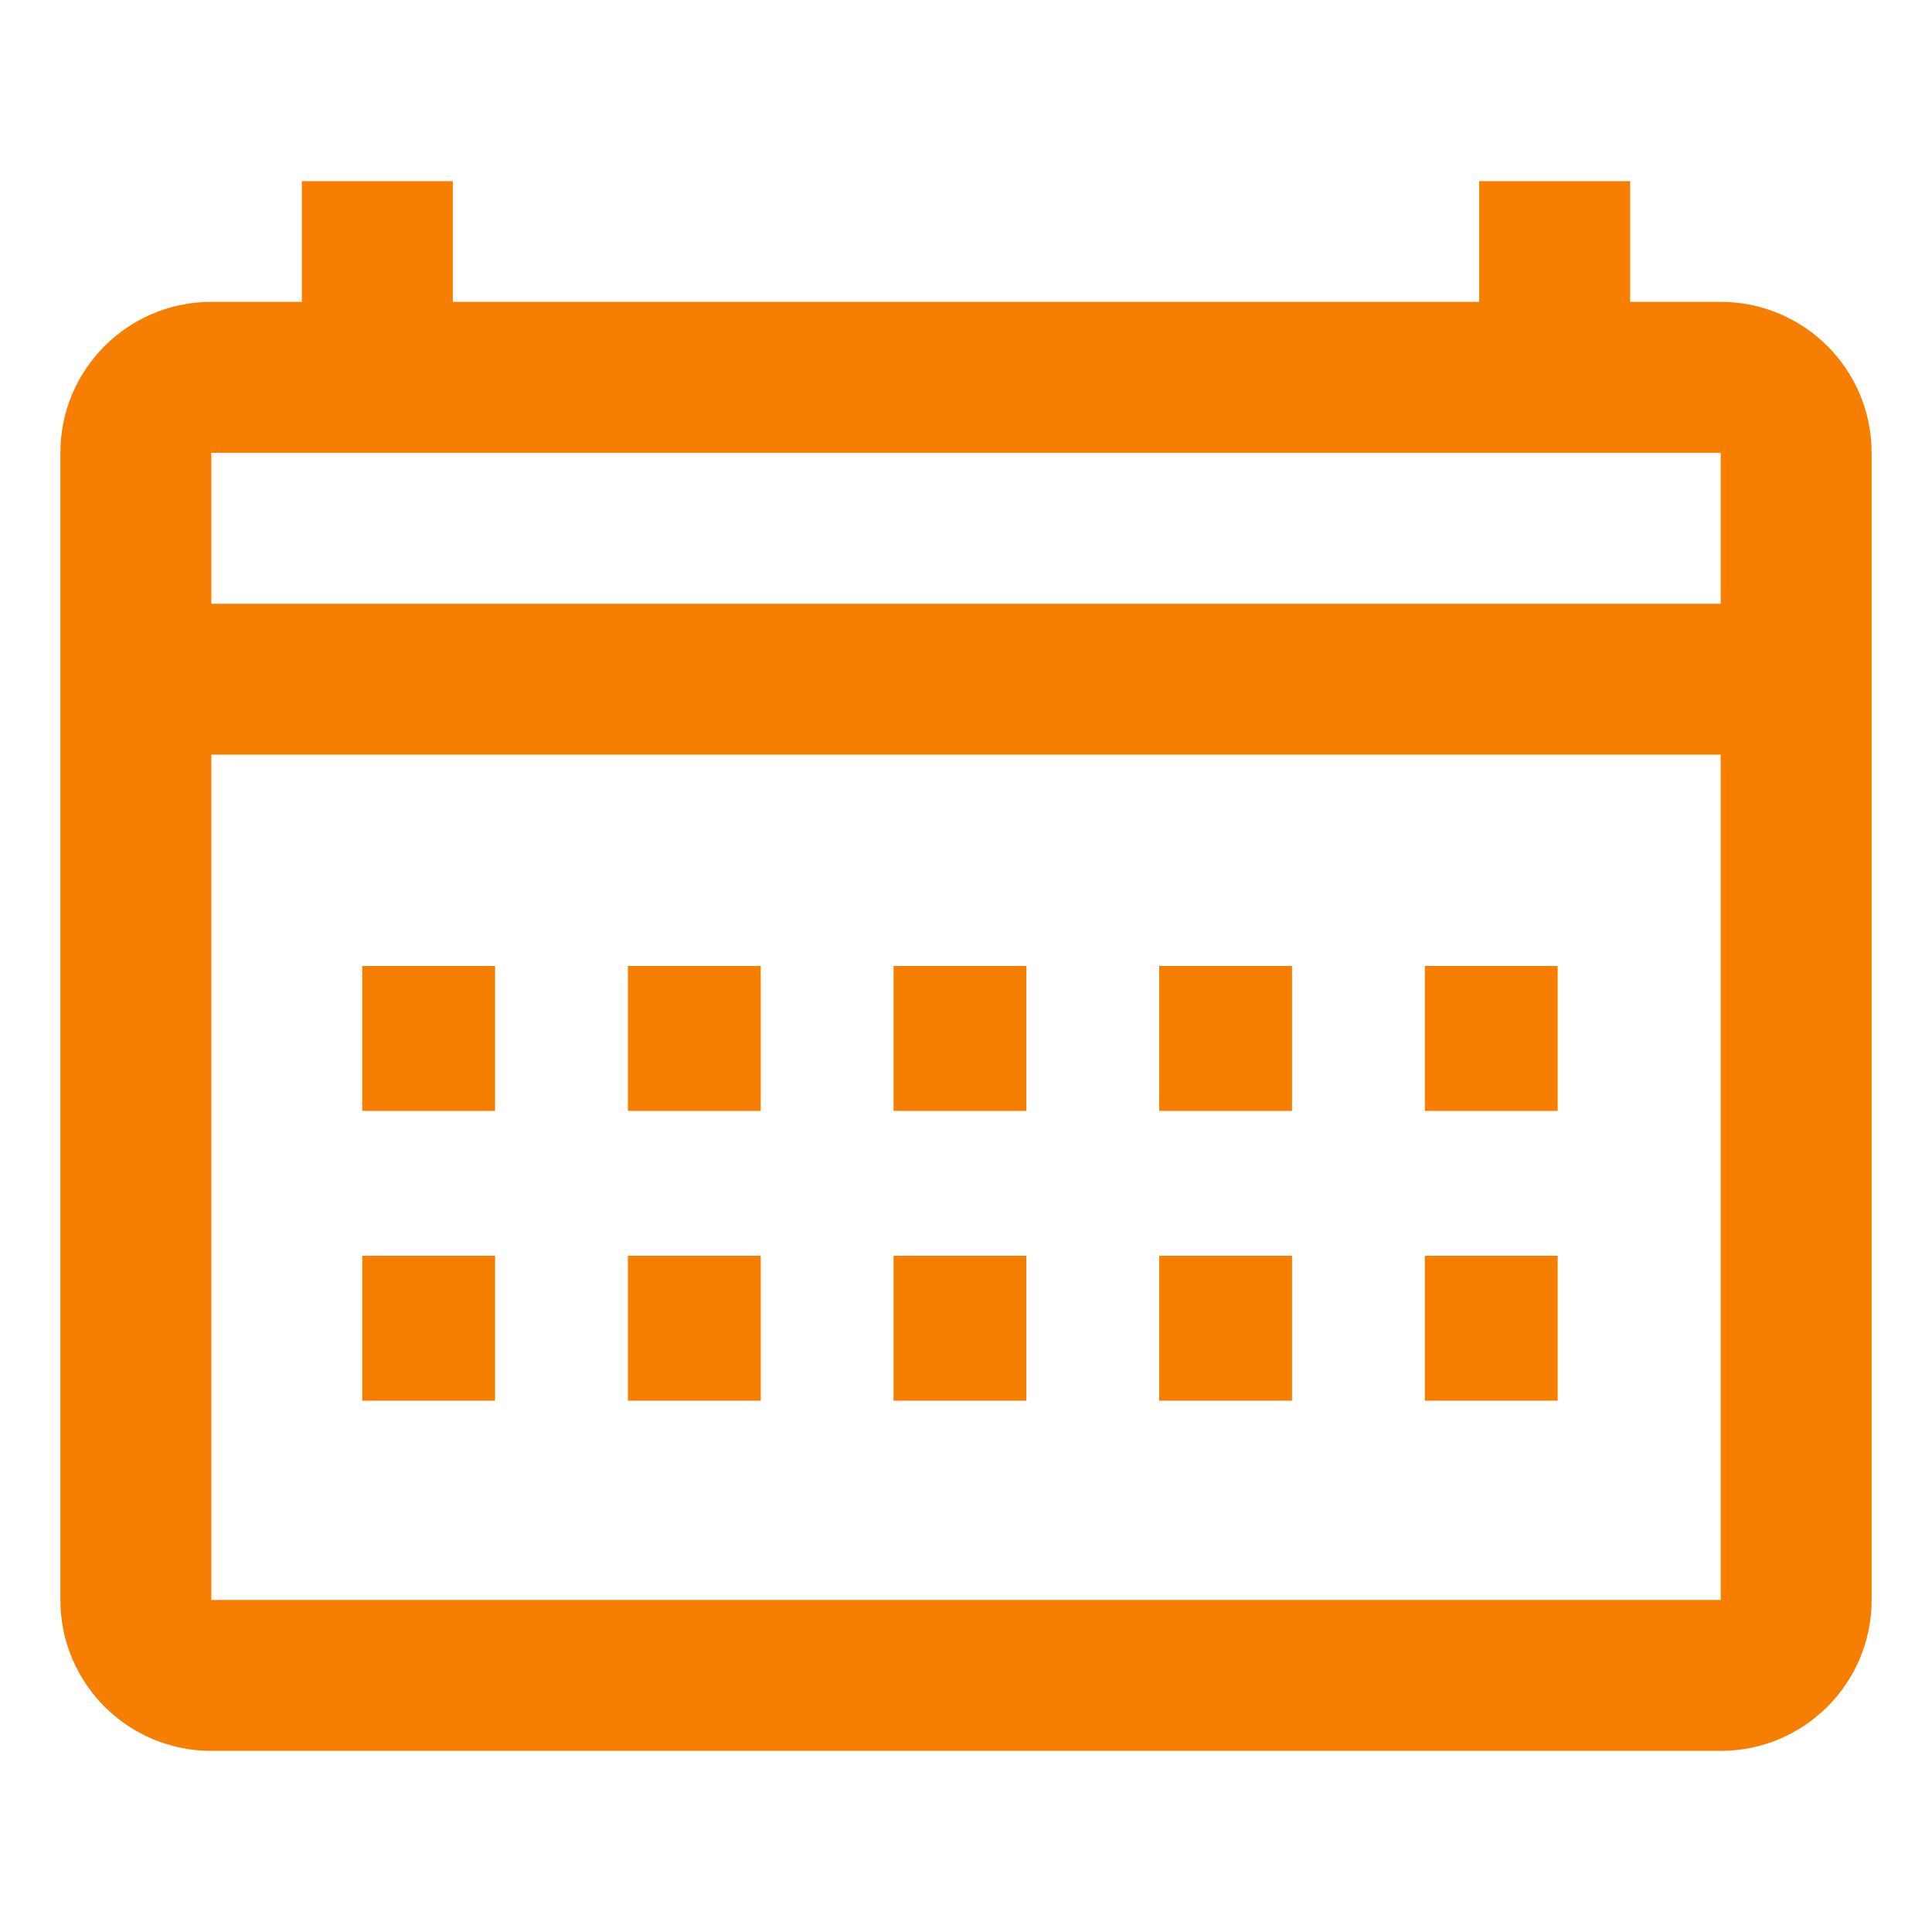
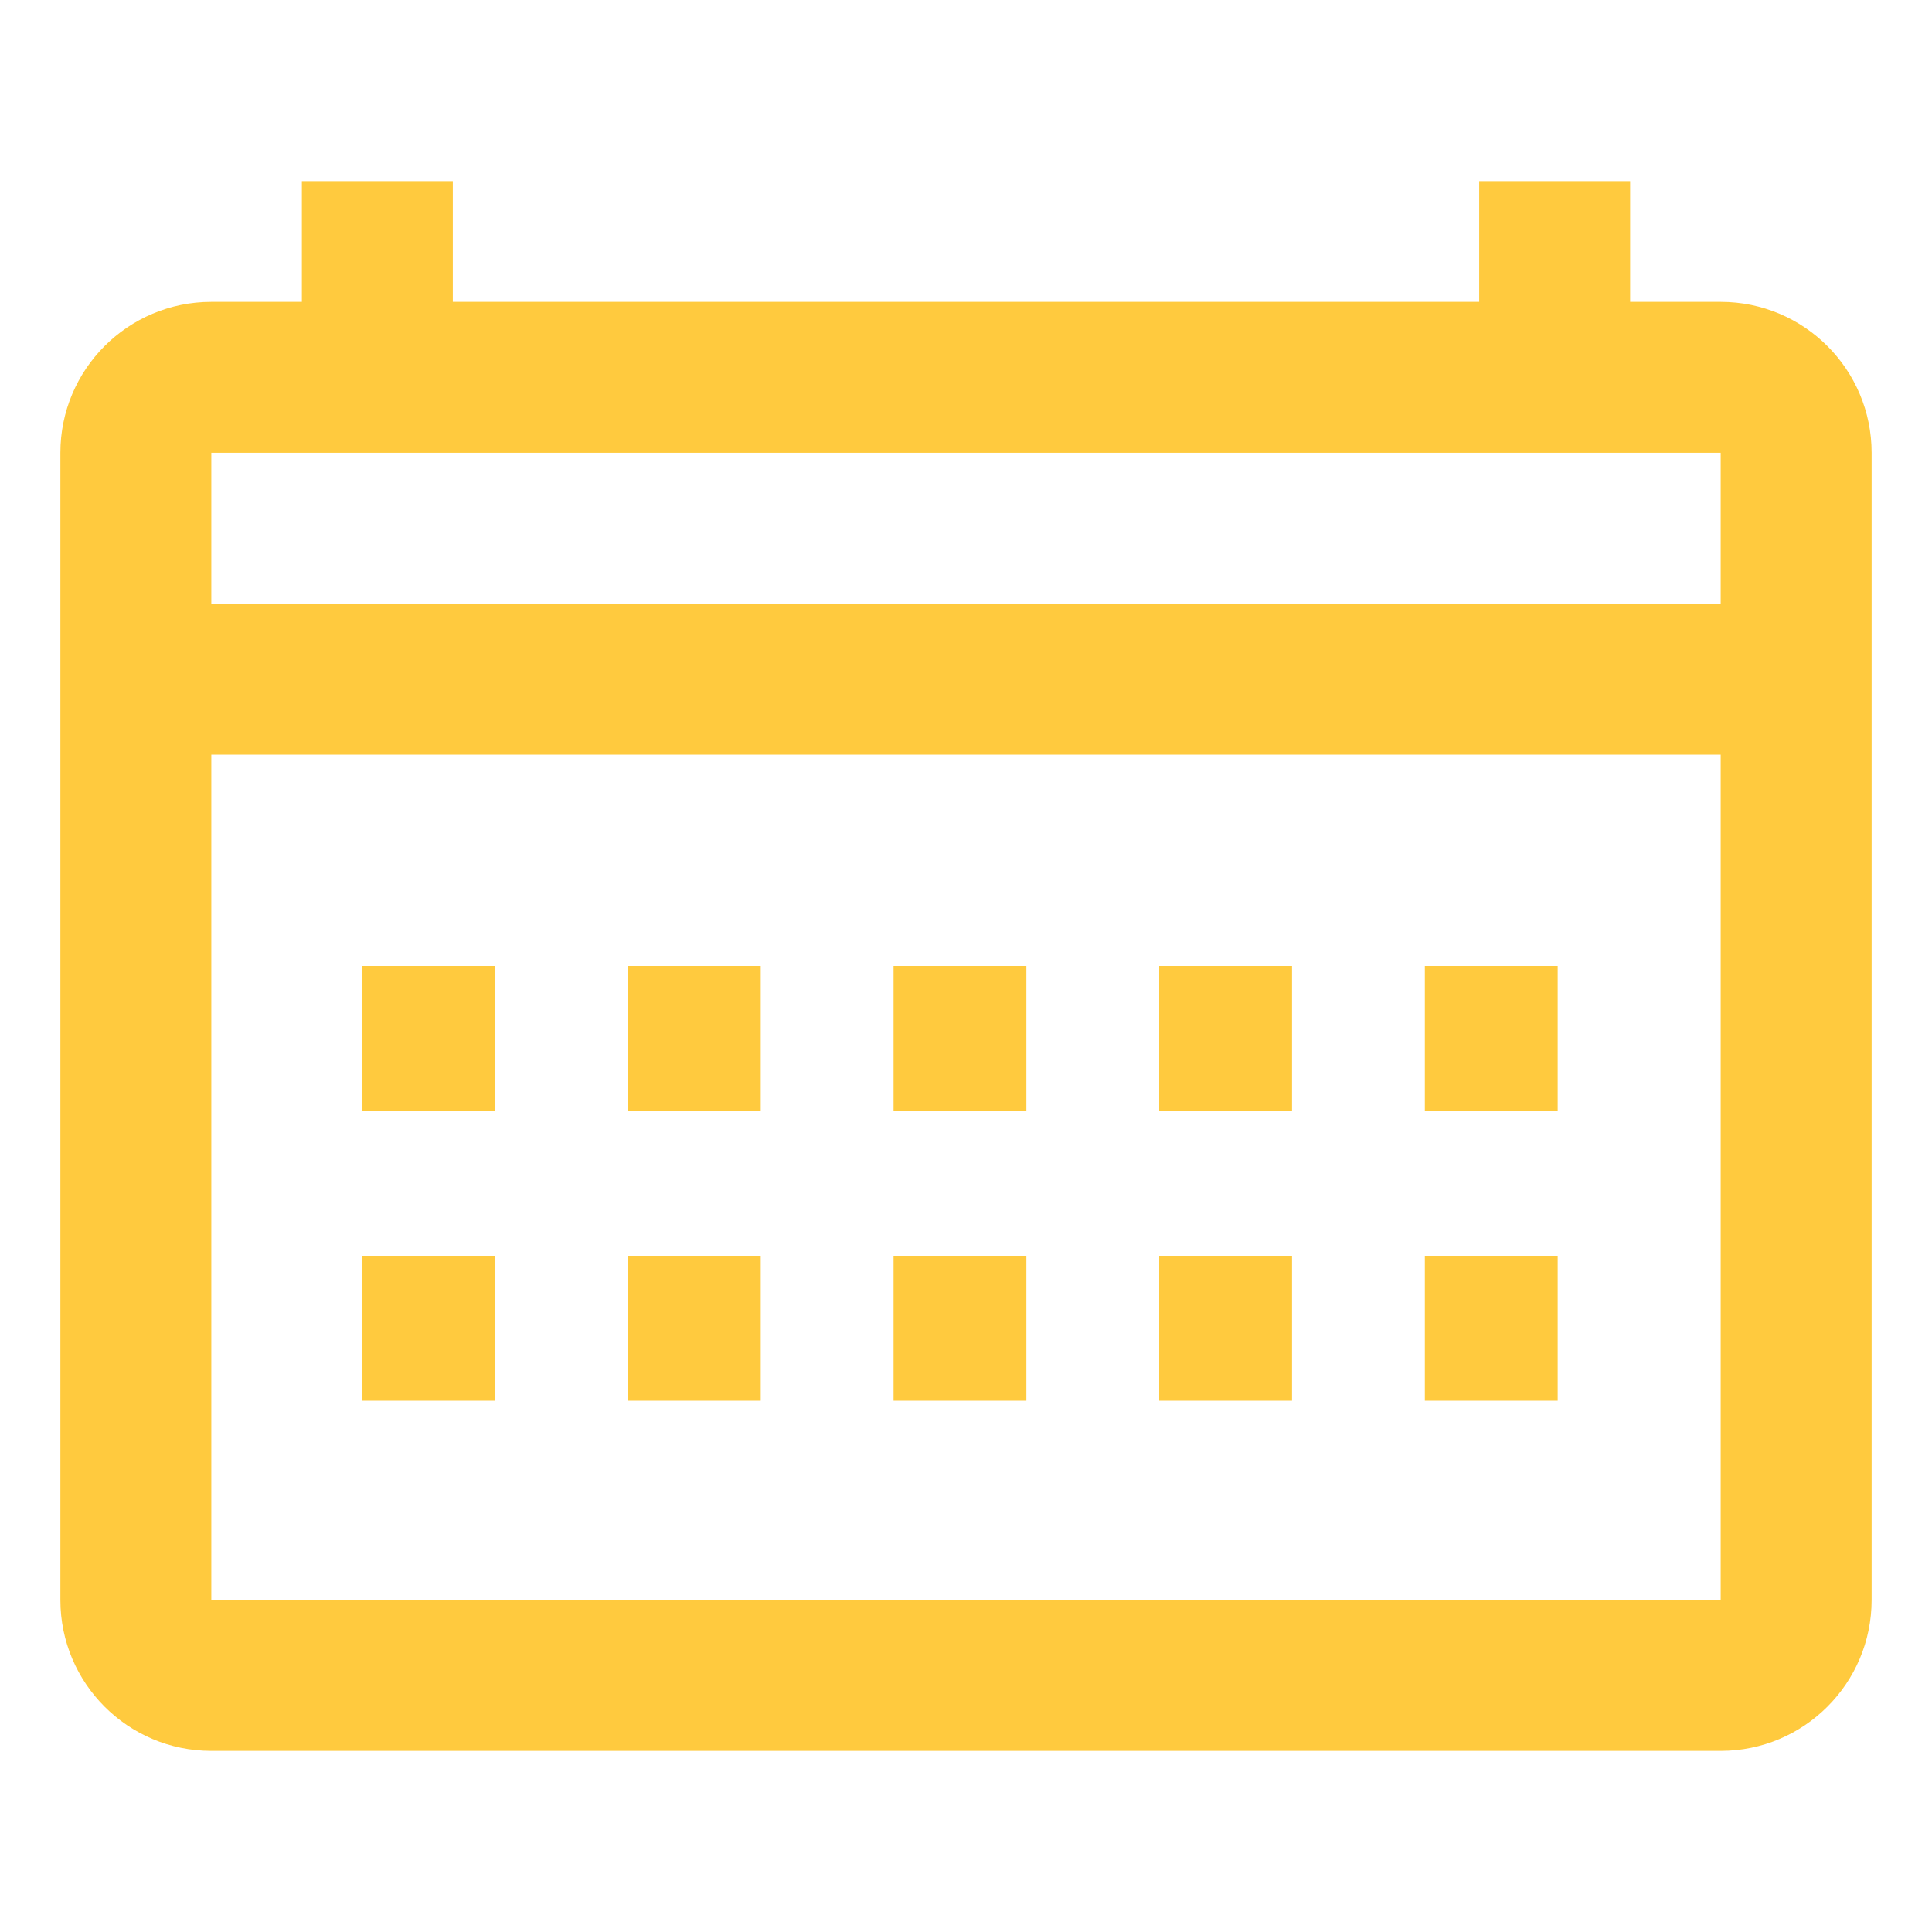
- <svg xmlns="http://www.w3.org/2000/svg" fill="#f67e00" width="60px" height="60px" viewBox="0 0 16 16">
+ <svg xmlns="http://www.w3.org/2000/svg" fill="#ffca3e" width="60px" height="60px" viewBox="0 0 16 16">
  <path d="M14.25 2.5h-.75v-1h-1.25v1h-8.5v-1H2.5v1h-.75A1.25 1.25 0 0 0 .5 3.75v9.5a1.25 1.25 0 0 0 1.25 1.25h12.5a1.25 1.25 0 0 0 1.25-1.25v-9.5a1.25 1.25 0 0 0-1.25-1.25zM1.75 3.75h12.5V5H1.75V3.75zm0 9.5v-7h12.5v7z" />
  <path d="M3 8h1.1v1.2H3zm0 2.4h1.1v1.2H3zM11.8 8h1.1v1.2h-1.1zm0 2.4h1.1v1.2h-1.1zM9.6 8h1.1v1.2H9.6zm0 2.4h1.1v1.2H9.6zM7.4 8h1.1v1.2H7.4zm0 2.4h1.1v1.2H7.4zM5.2 8h1.1v1.2H5.2zm0 2.4h1.1v1.2H5.2z" />
</svg>
